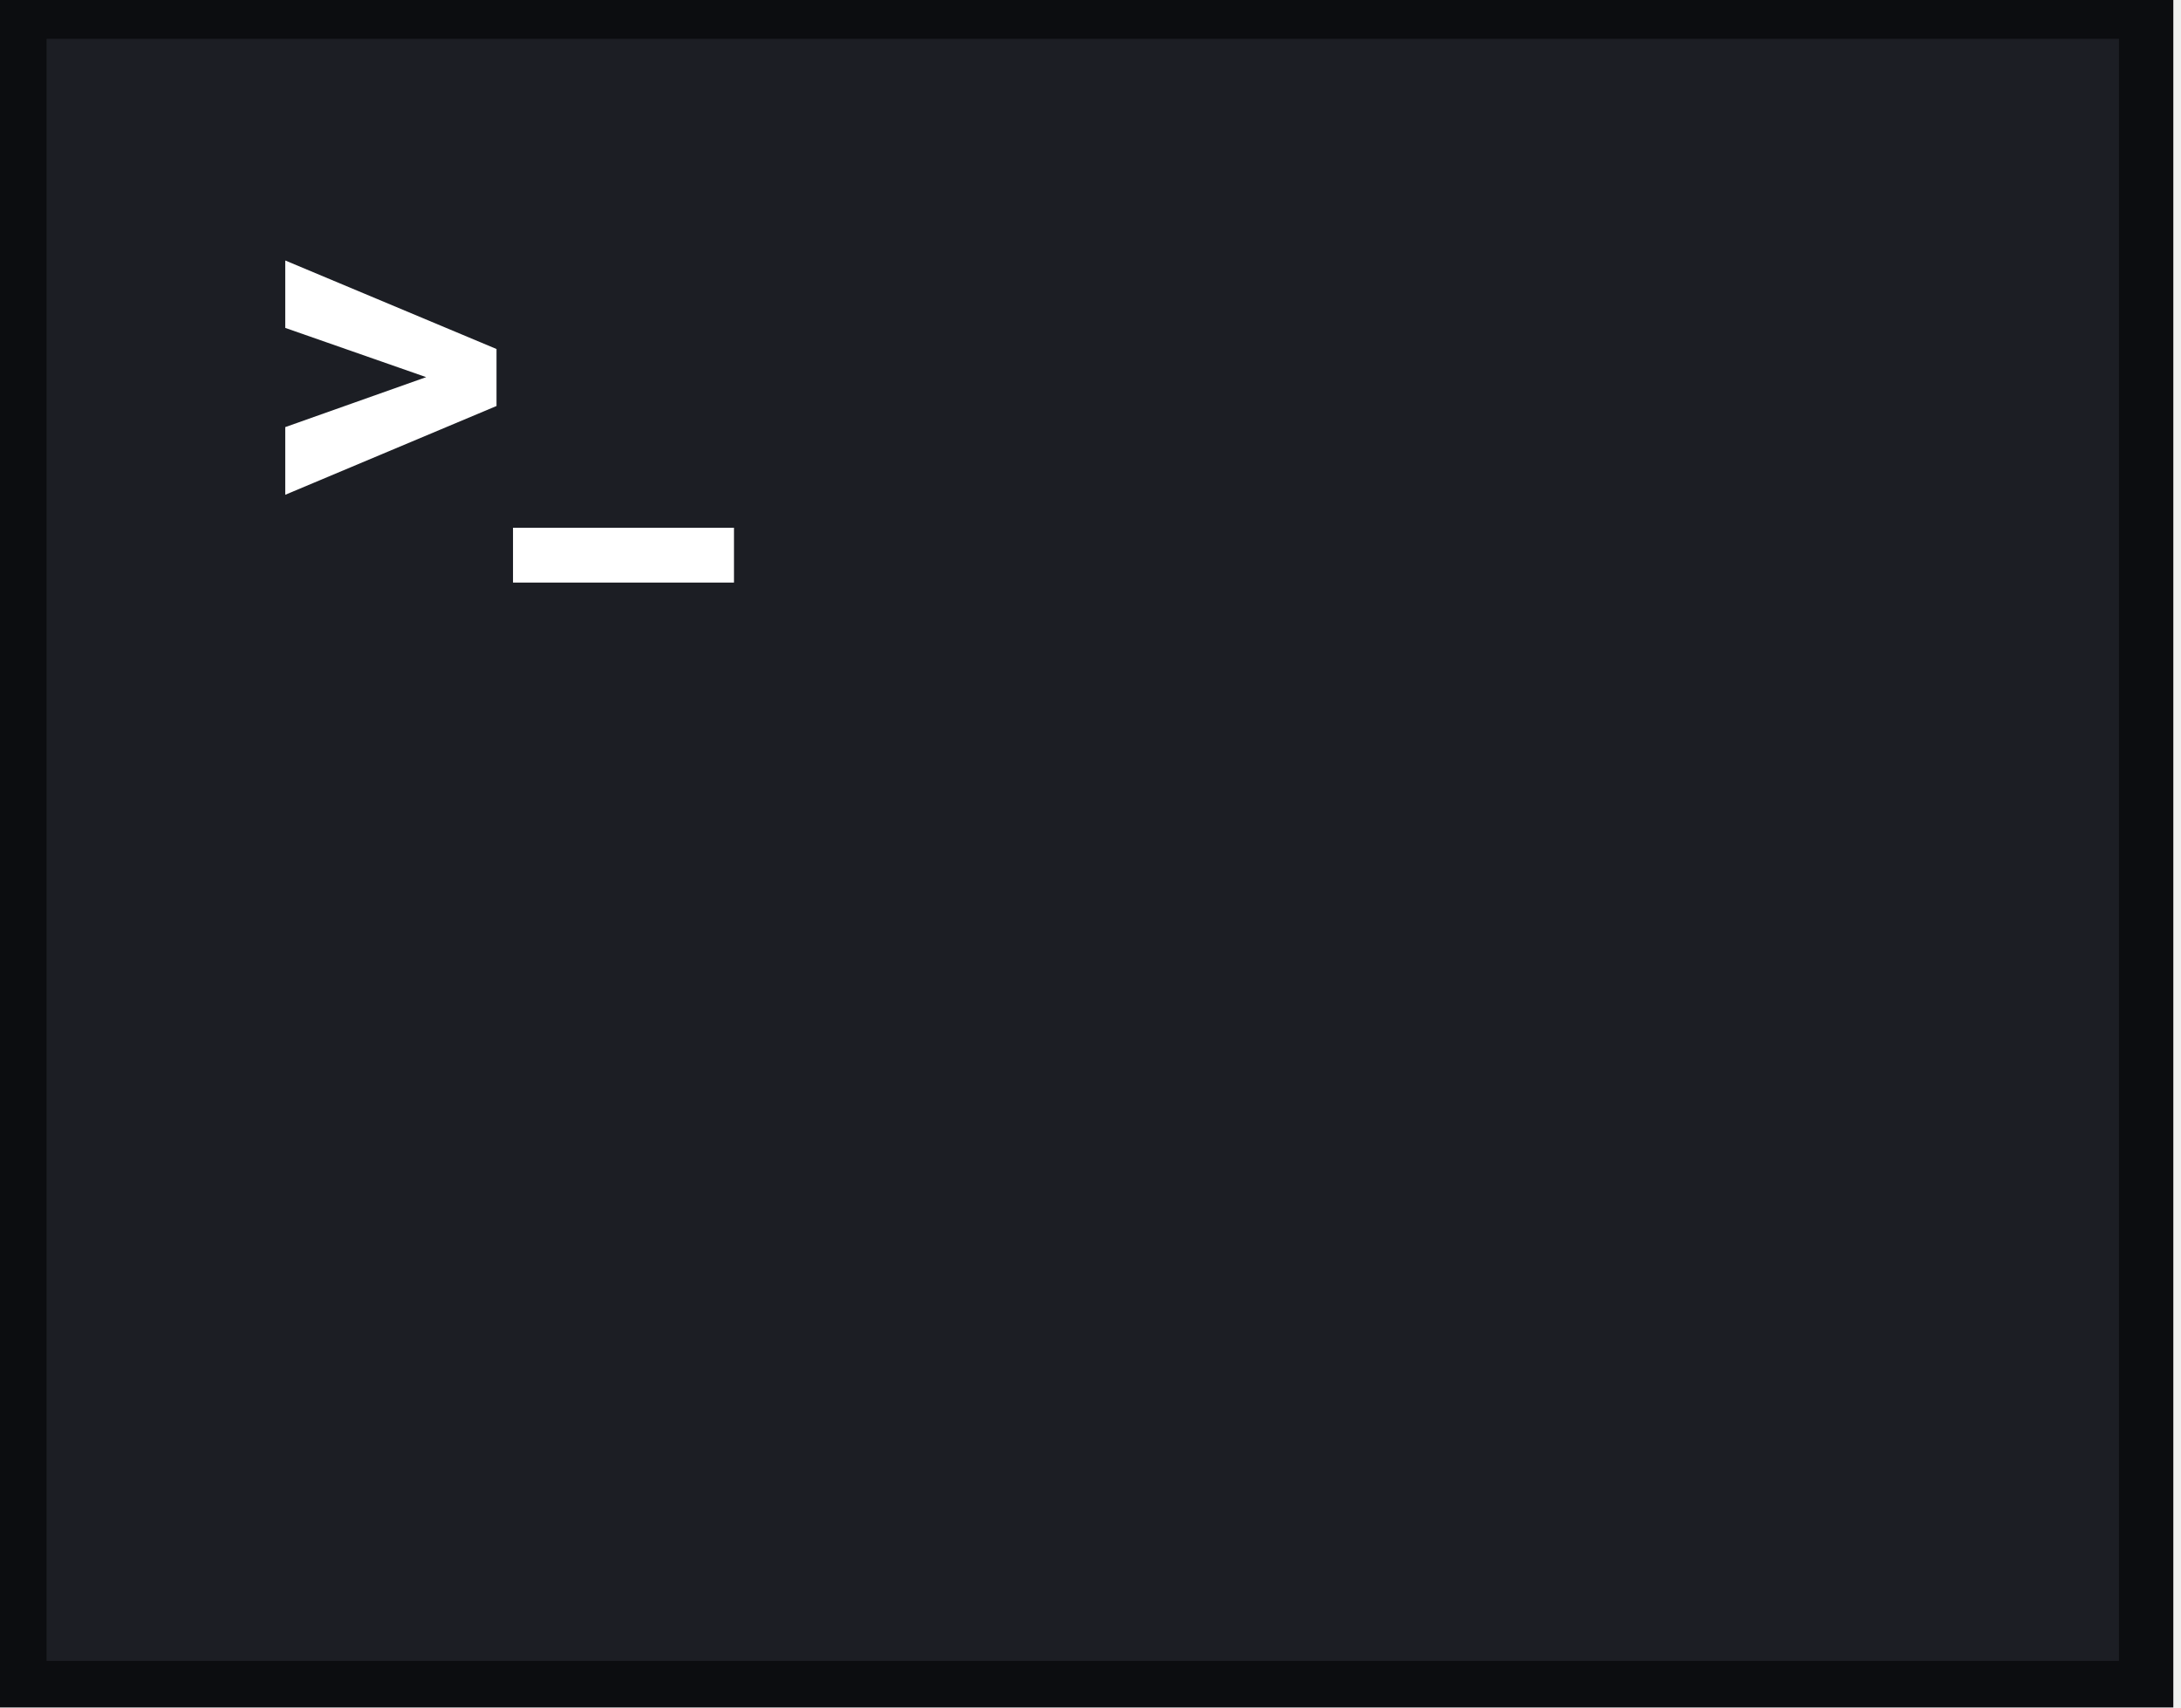
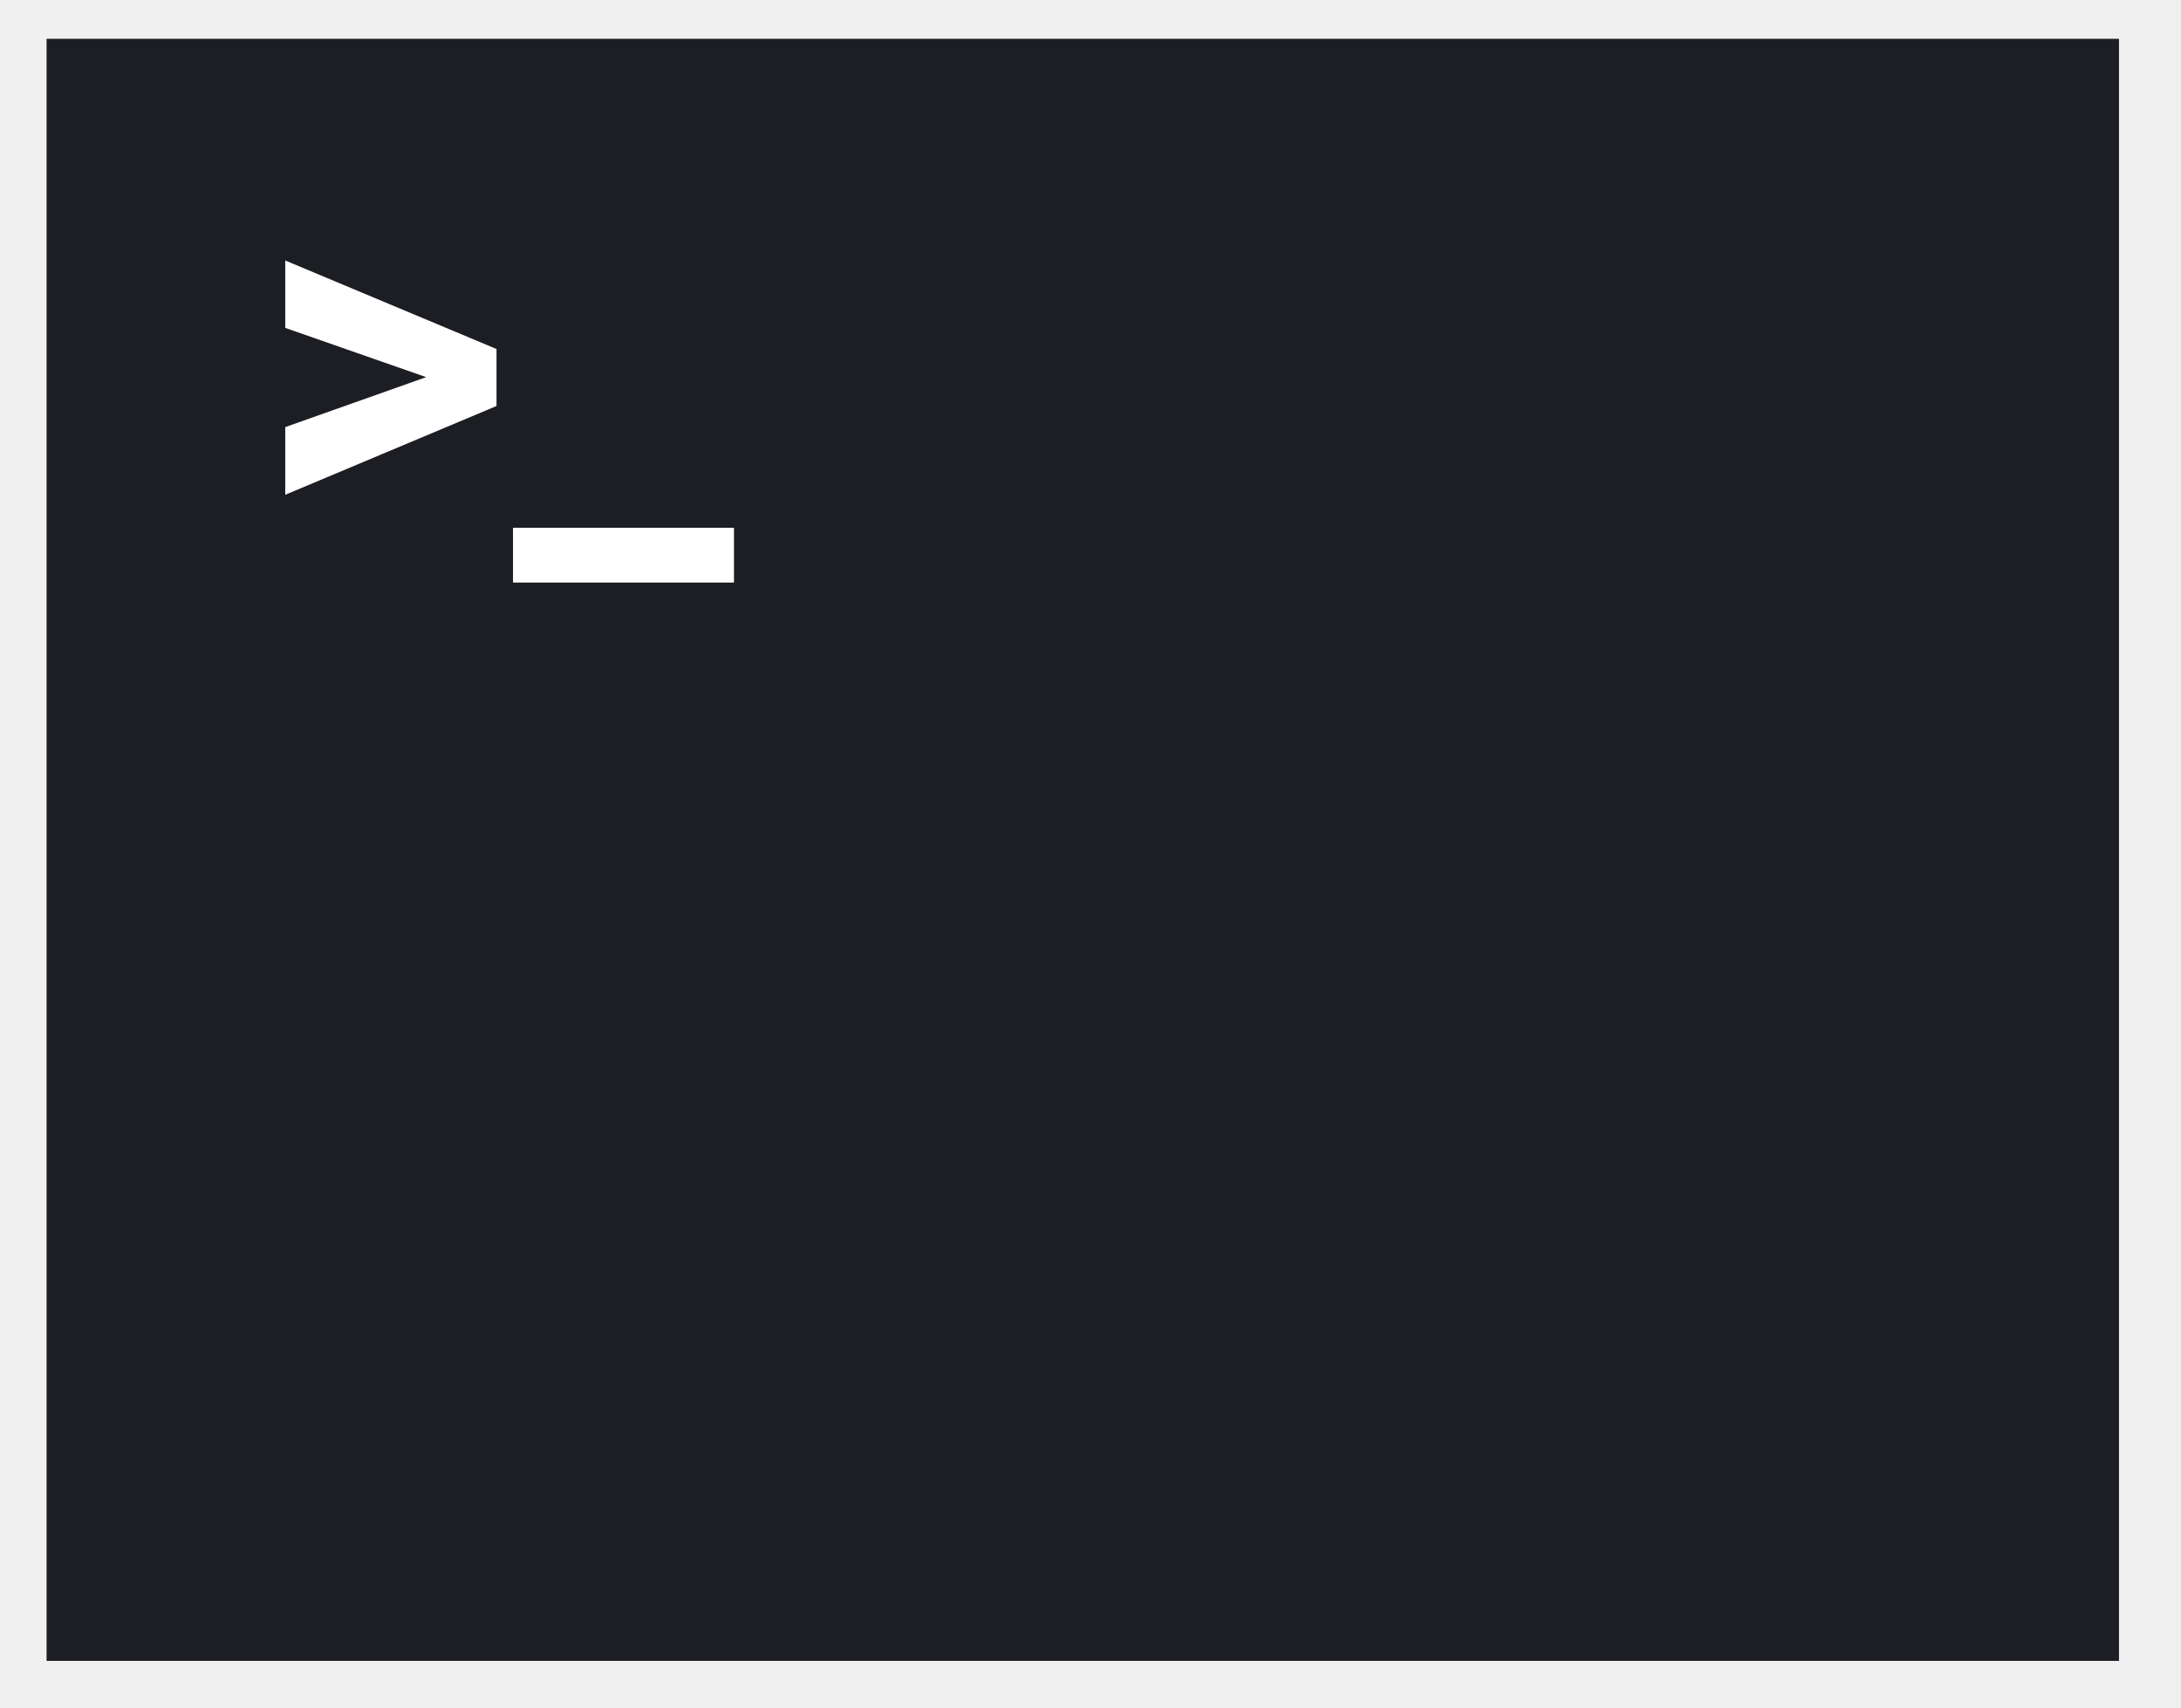
<svg xmlns="http://www.w3.org/2000/svg" viewBox="0 0 258 202" fill="none">
-   <rect width="257.091" height="202" fill="#0C0D10" />
+   <rect fill="#0C0D10" />
  <rect x="5.509" y="4.591" width="245.155" height="191.9" fill="#1C1E24" />
  <path d="M50.414 44.618L33.743 38.793V30.817L58.735 41.289V48.032L33.743 58.534V50.529L50.414 44.618Z" fill="white" />
  <path d="M86.826 68.921H60.686V62.436H86.826V68.921Z" fill="white" />
</svg>
